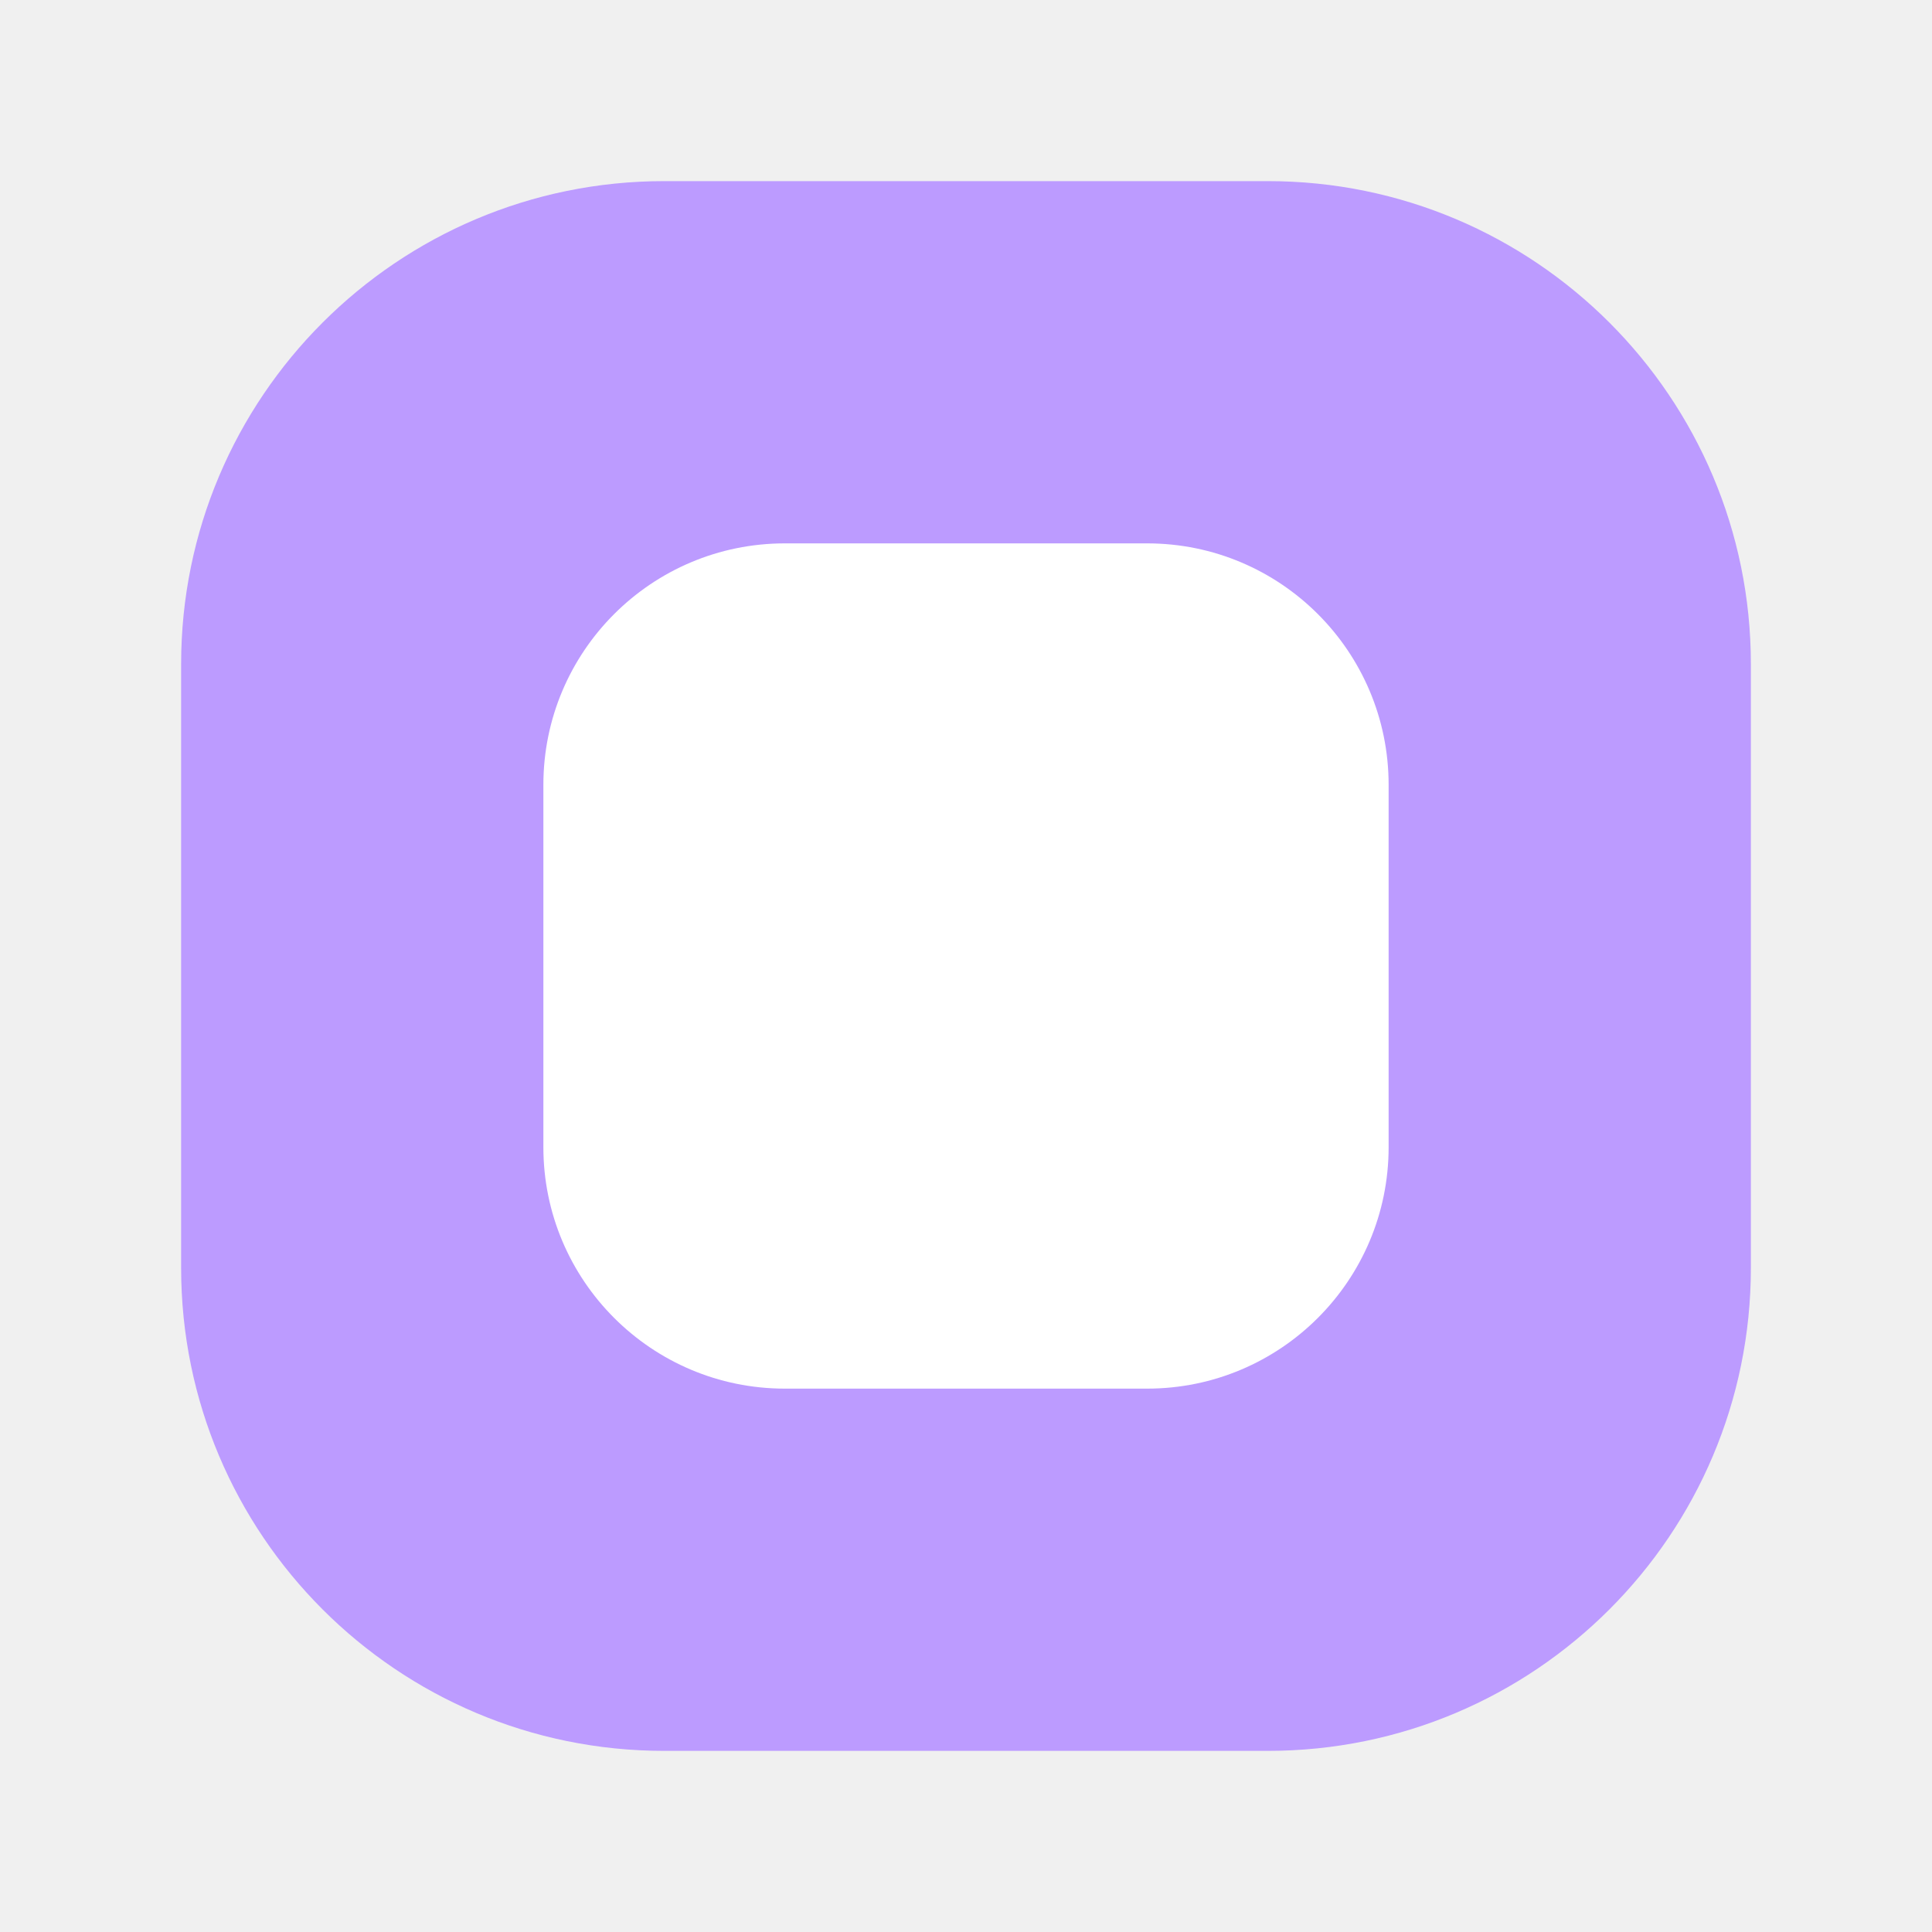
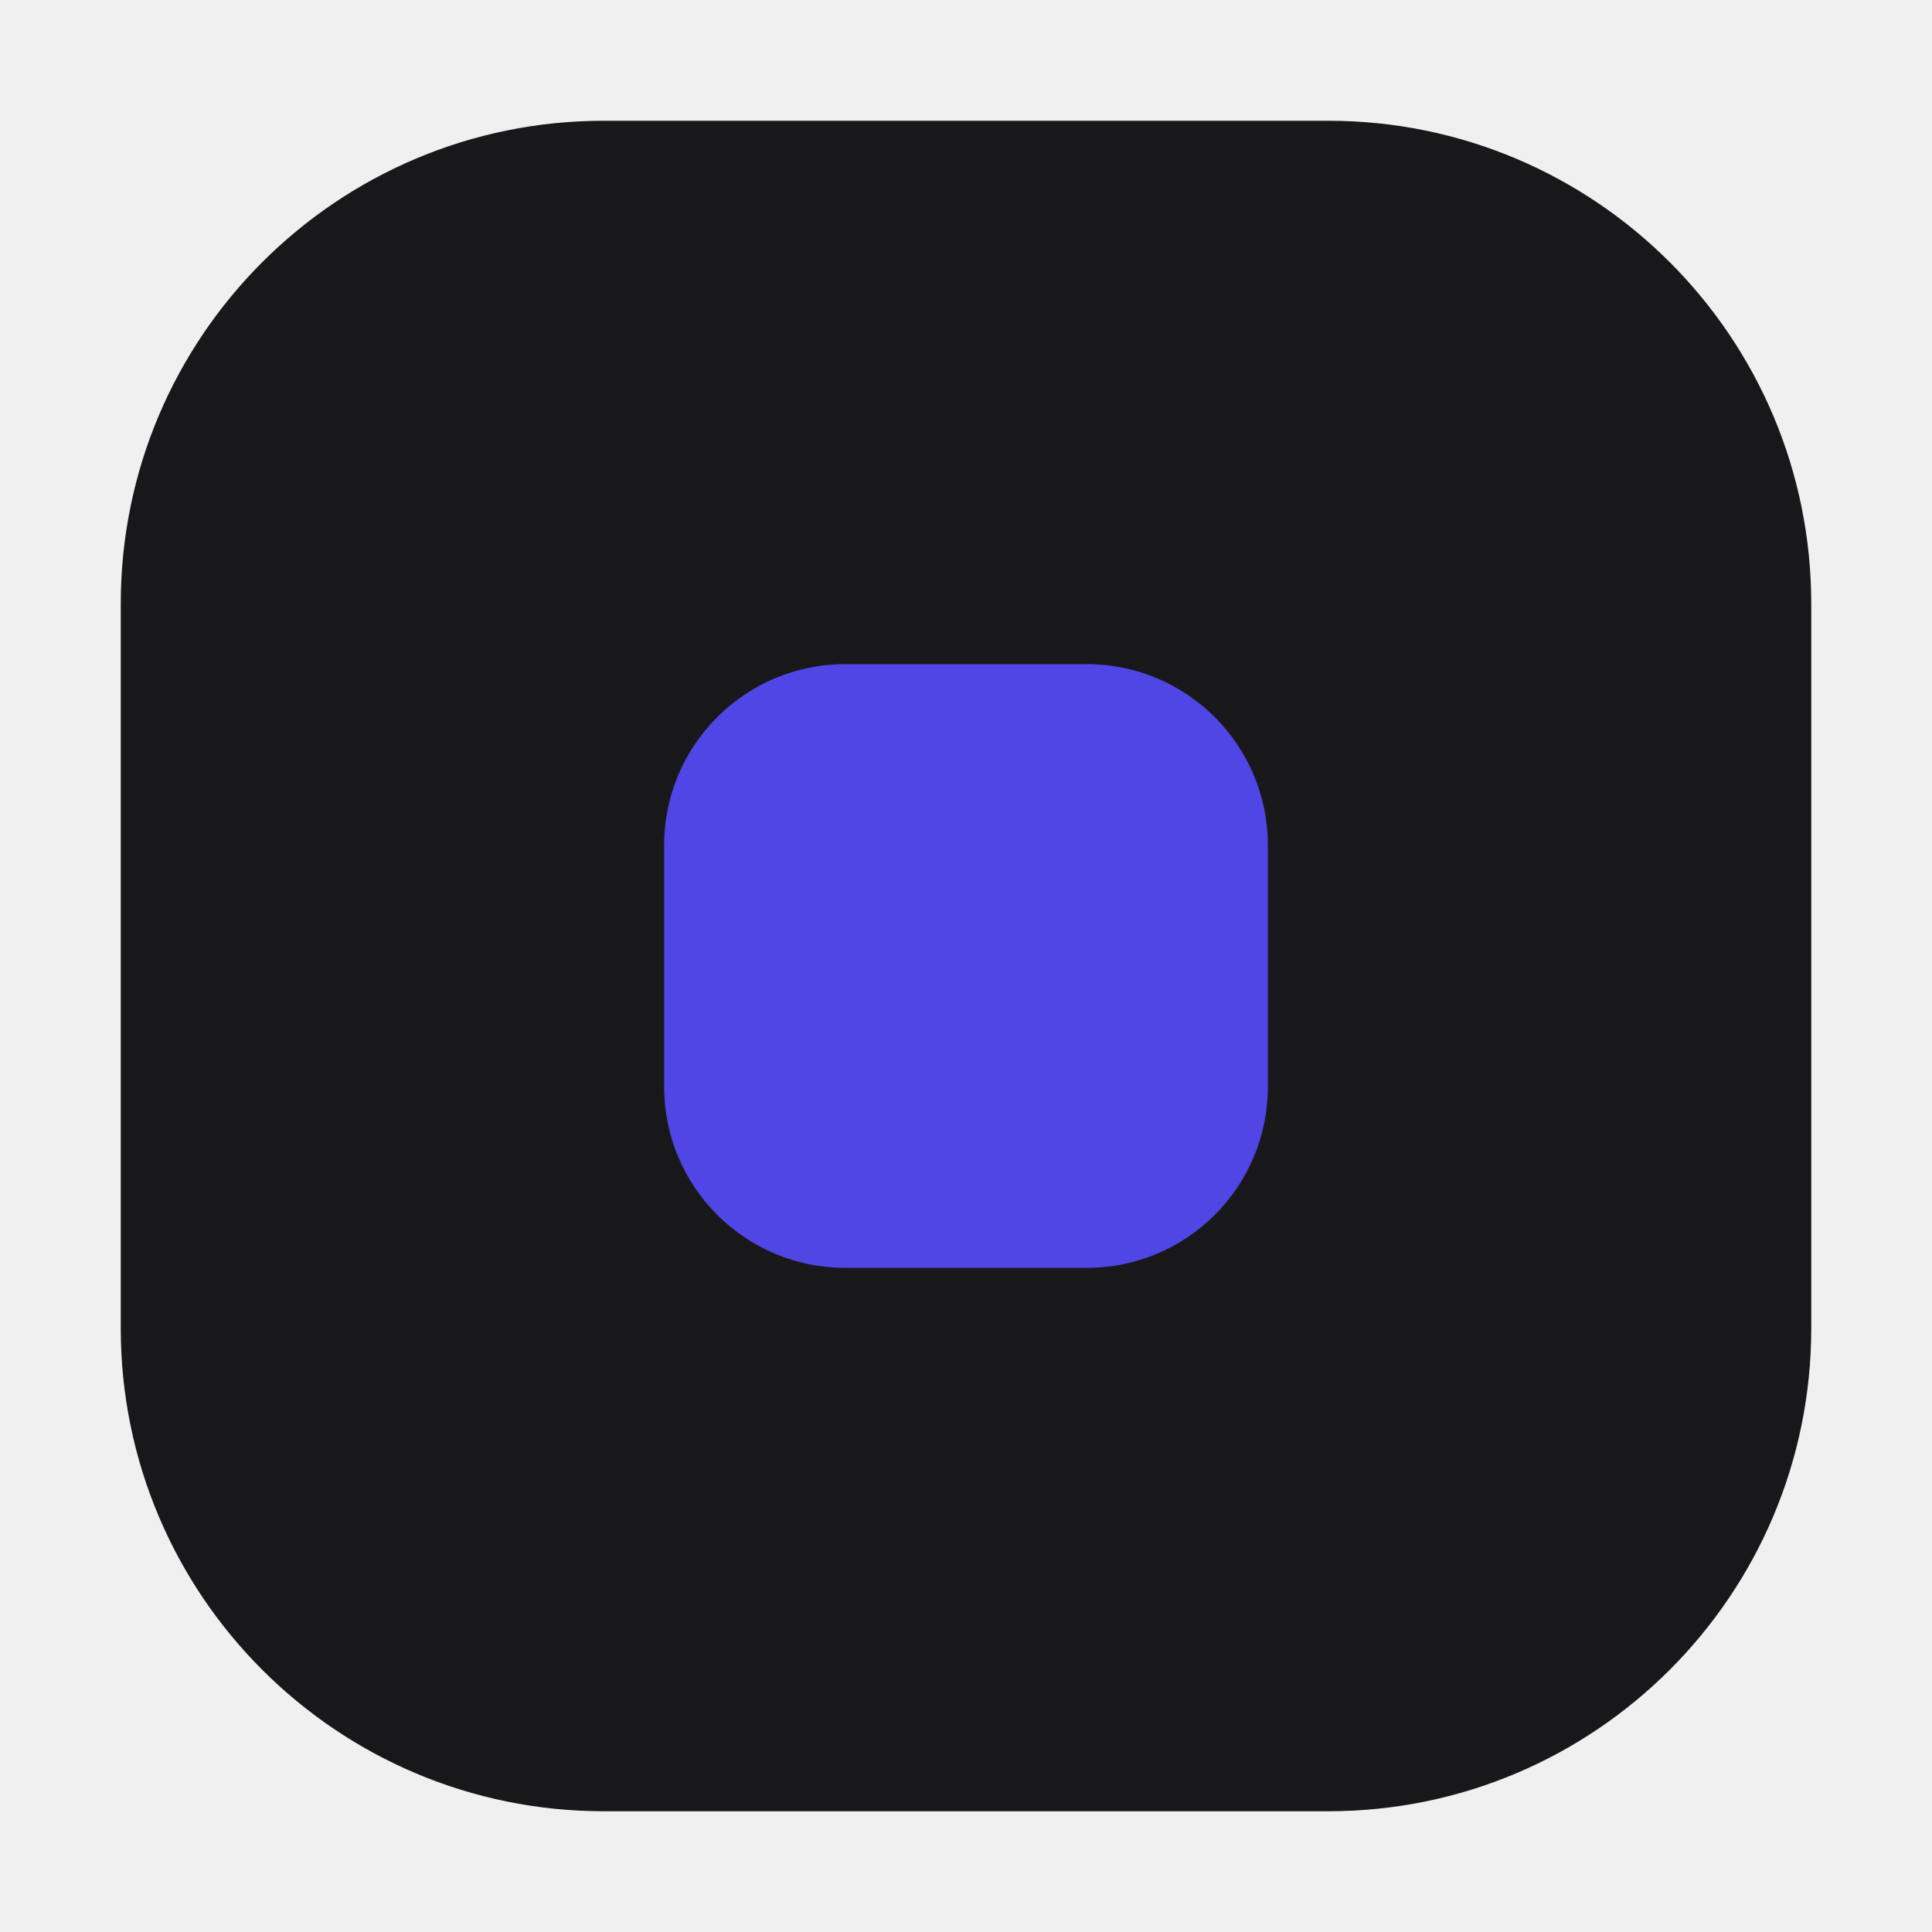
<svg xmlns="http://www.w3.org/2000/svg" viewBox="0 0 32 32">
-   <rect x="3" y="3" width="26" height="26" rx="8" fill="#bc9bff" />
-   <rect x="9" y="9" width="14" height="14" rx="4" fill="#fff" />
+   <rect x="2" y="2" width="28" height="28" rx="8" fill="#18181b" />
+   <rect x="11" y="11" width="10" height="10" rx="3" fill="#4f46e5" />
</svg>
